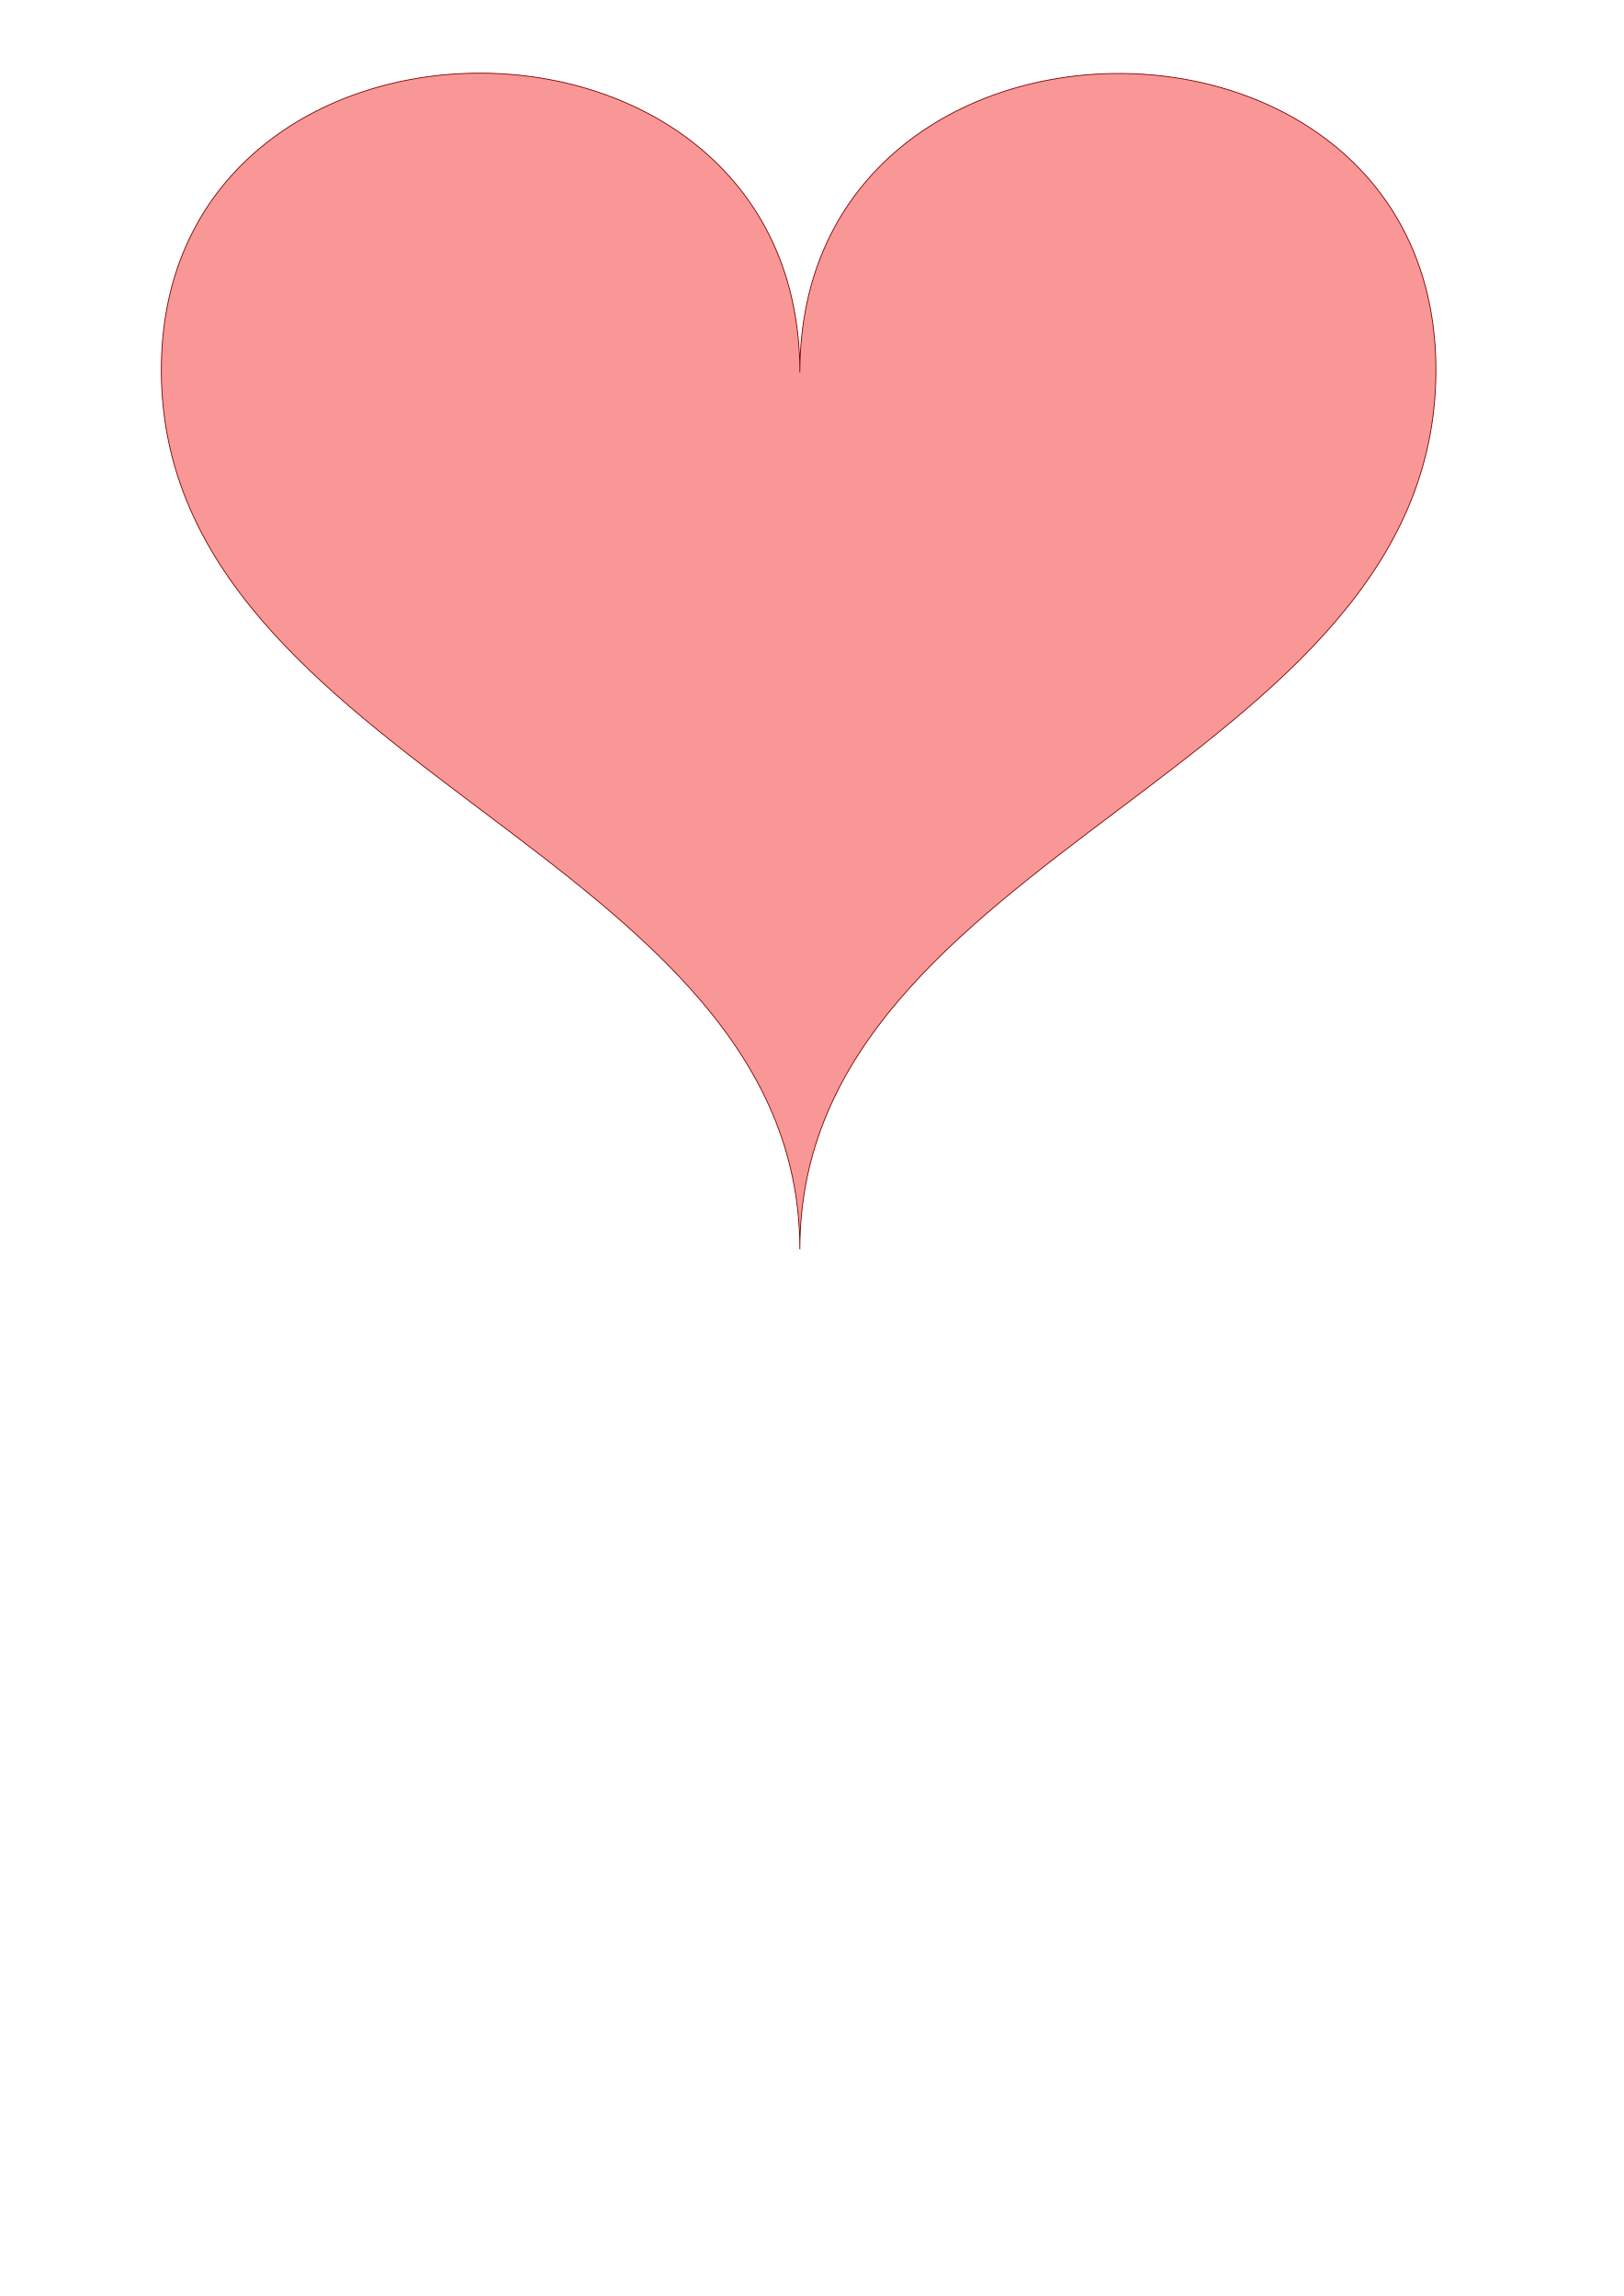
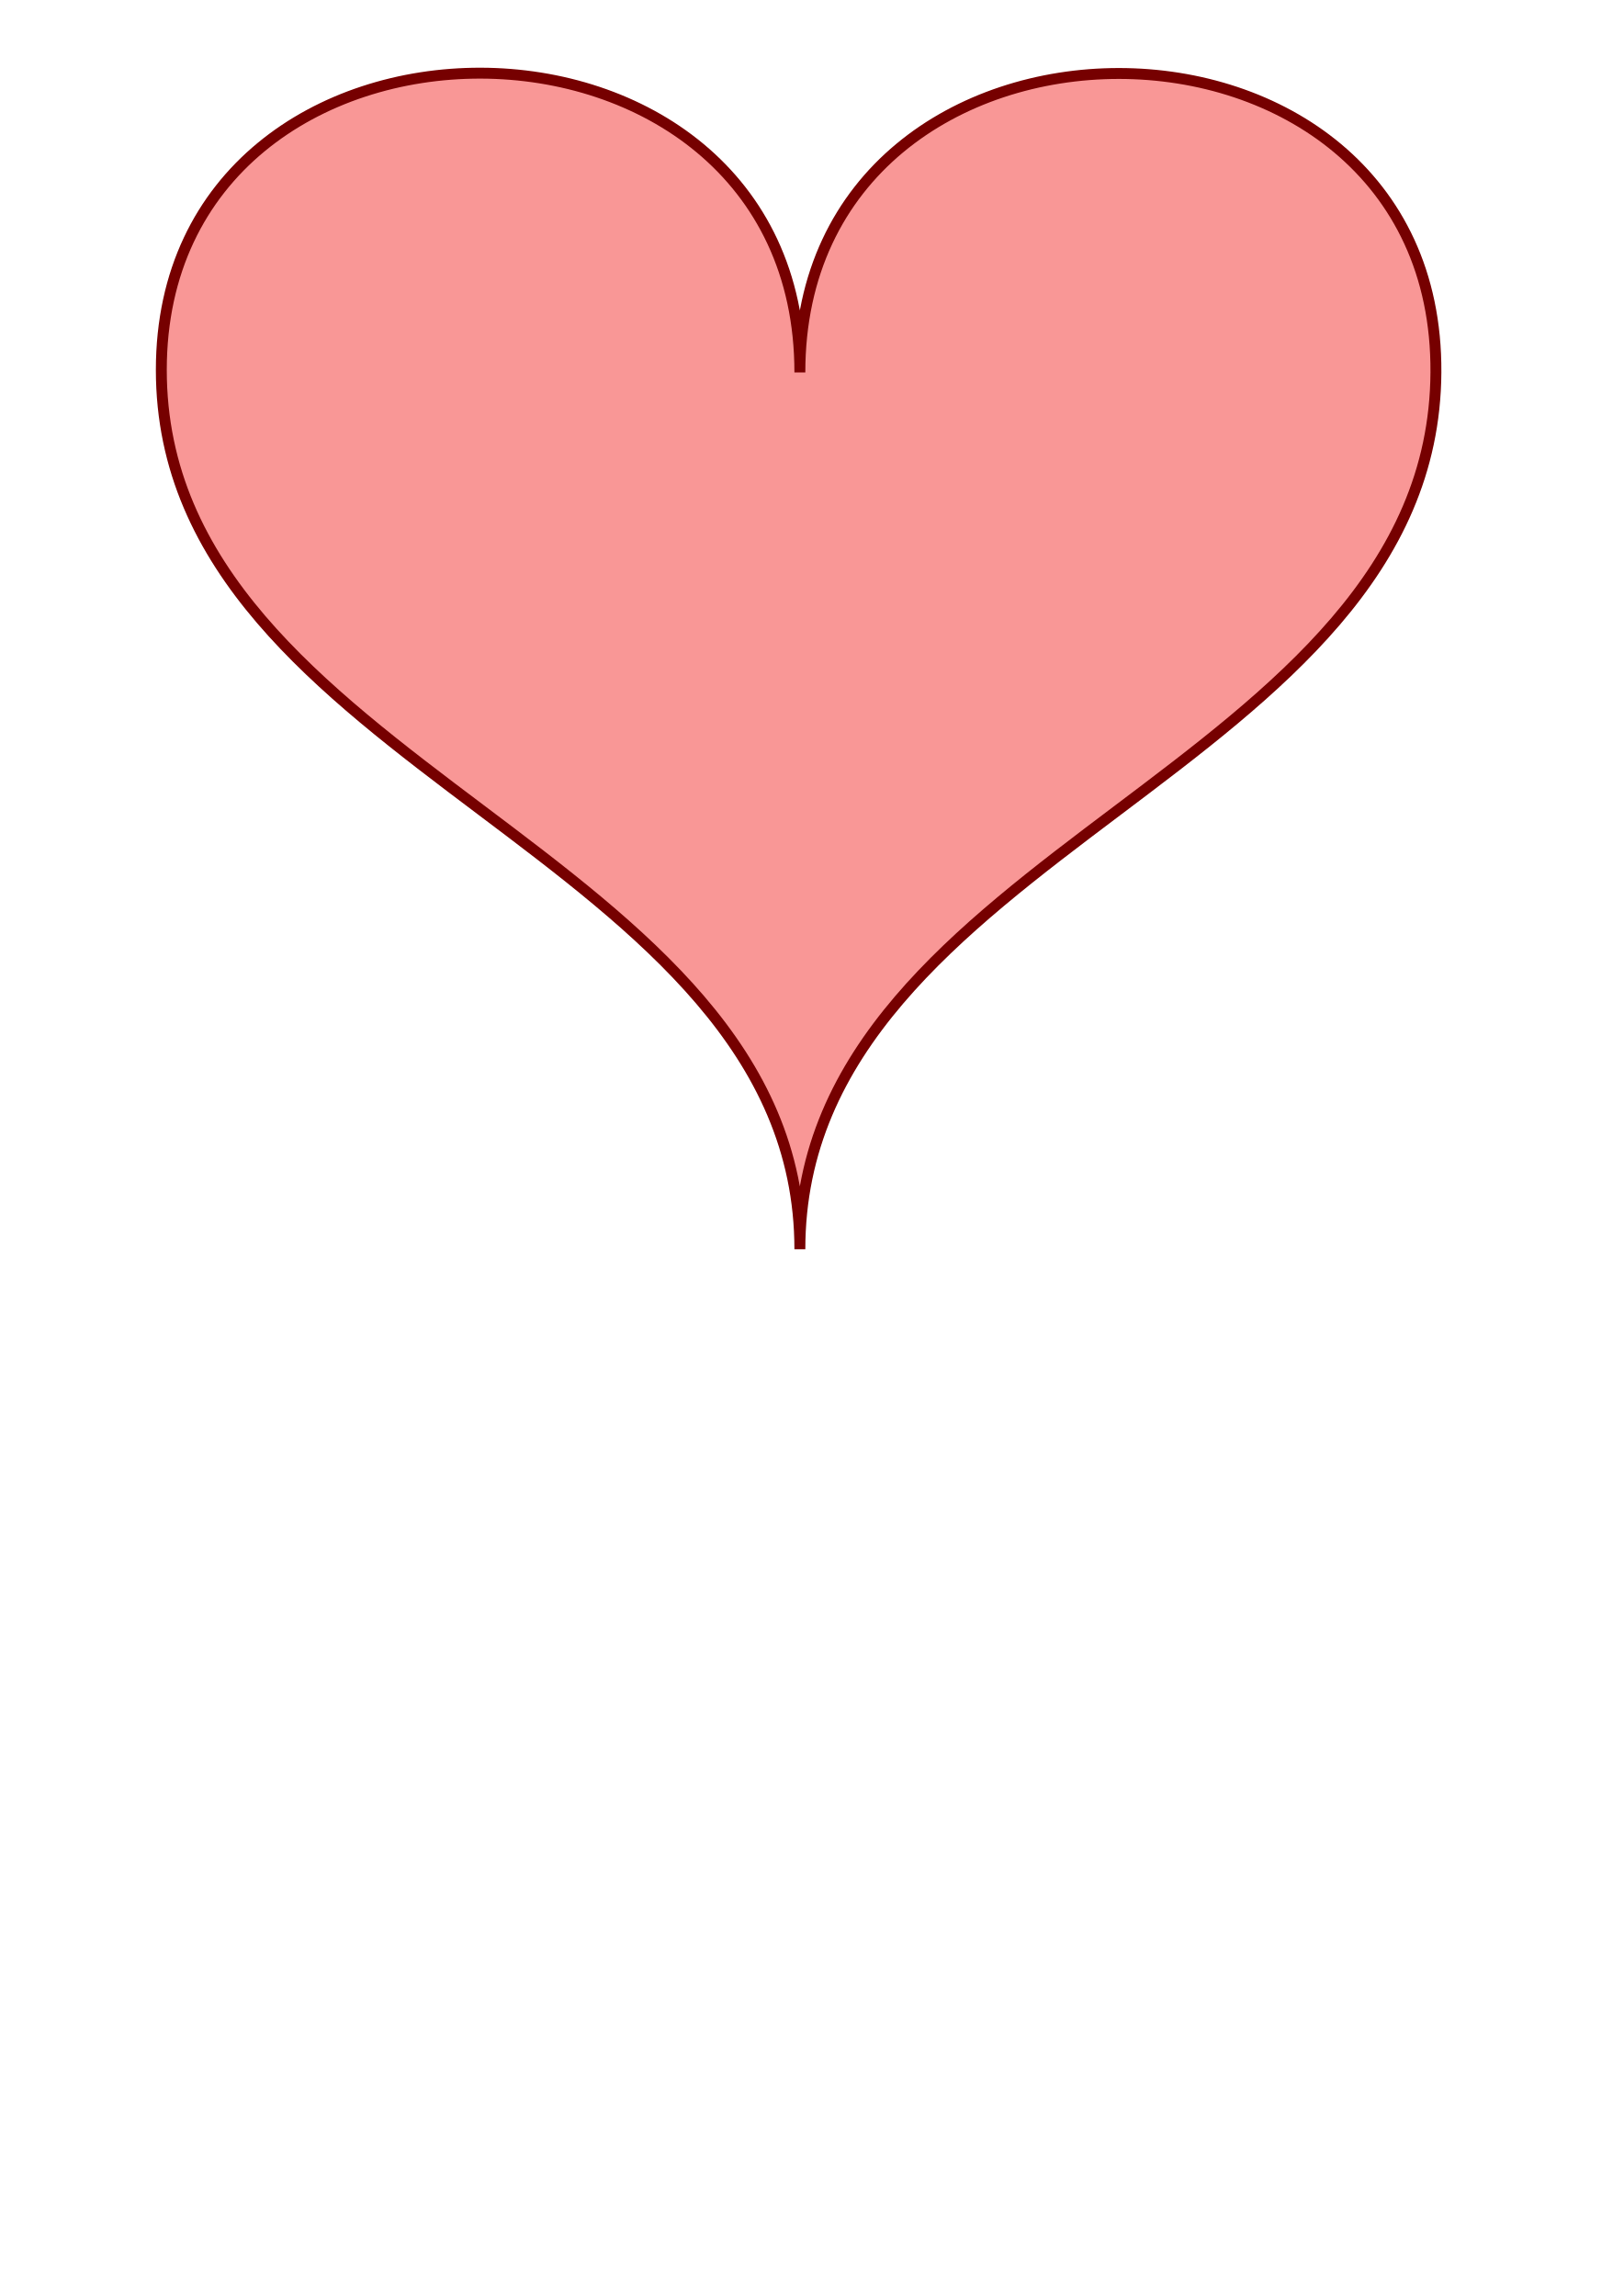
<svg xmlns="http://www.w3.org/2000/svg" width="210mm" height="297mm" viewBox="0 0 744.094 1052.362" id="svg2" version="1.1">
  <defs id="defs4" />
  <g id="layer1">
-     <path style="fill:#f2221f;fill-opacity:0.468;fill-rule:evenodd;stroke:#760000;stroke-width:0.366;stroke-linecap:round;stroke-linejoin:miter;stroke-miterlimit:4;stroke-dasharray:none;stroke-opacity:1" d="m 366.554,170.695 c 0,-182.689 292.626,-182.689 291.483,0 -1.141,182.685 -291.483,219.226 -291.483,401.915 0,-182.689 -292.626,-220.368 -292.626,-403.057 0,-181.547 292.626,-181.547 292.626,1.14 z" id="path4144" />
+     <path style="fill:#f2221f;fill-opacity:0.468;fill-rule:evenodd;stroke:#760000;stroke-width:5;stroke-linecap:round;stroke-linejoin:miter;stroke-miterlimit:4;stroke-dasharray:none;stroke-opacity:1" d="m 366.554,170.695 c 0,-182.689 292.626,-182.689 291.483,0 -1.141,182.685 -291.483,219.226 -291.483,401.915 0,-182.689 -292.626,-220.368 -292.626,-403.057 0,-181.547 292.626,-181.547 292.626,1.14 z" id="path4144" />
  </g>
</svg>
